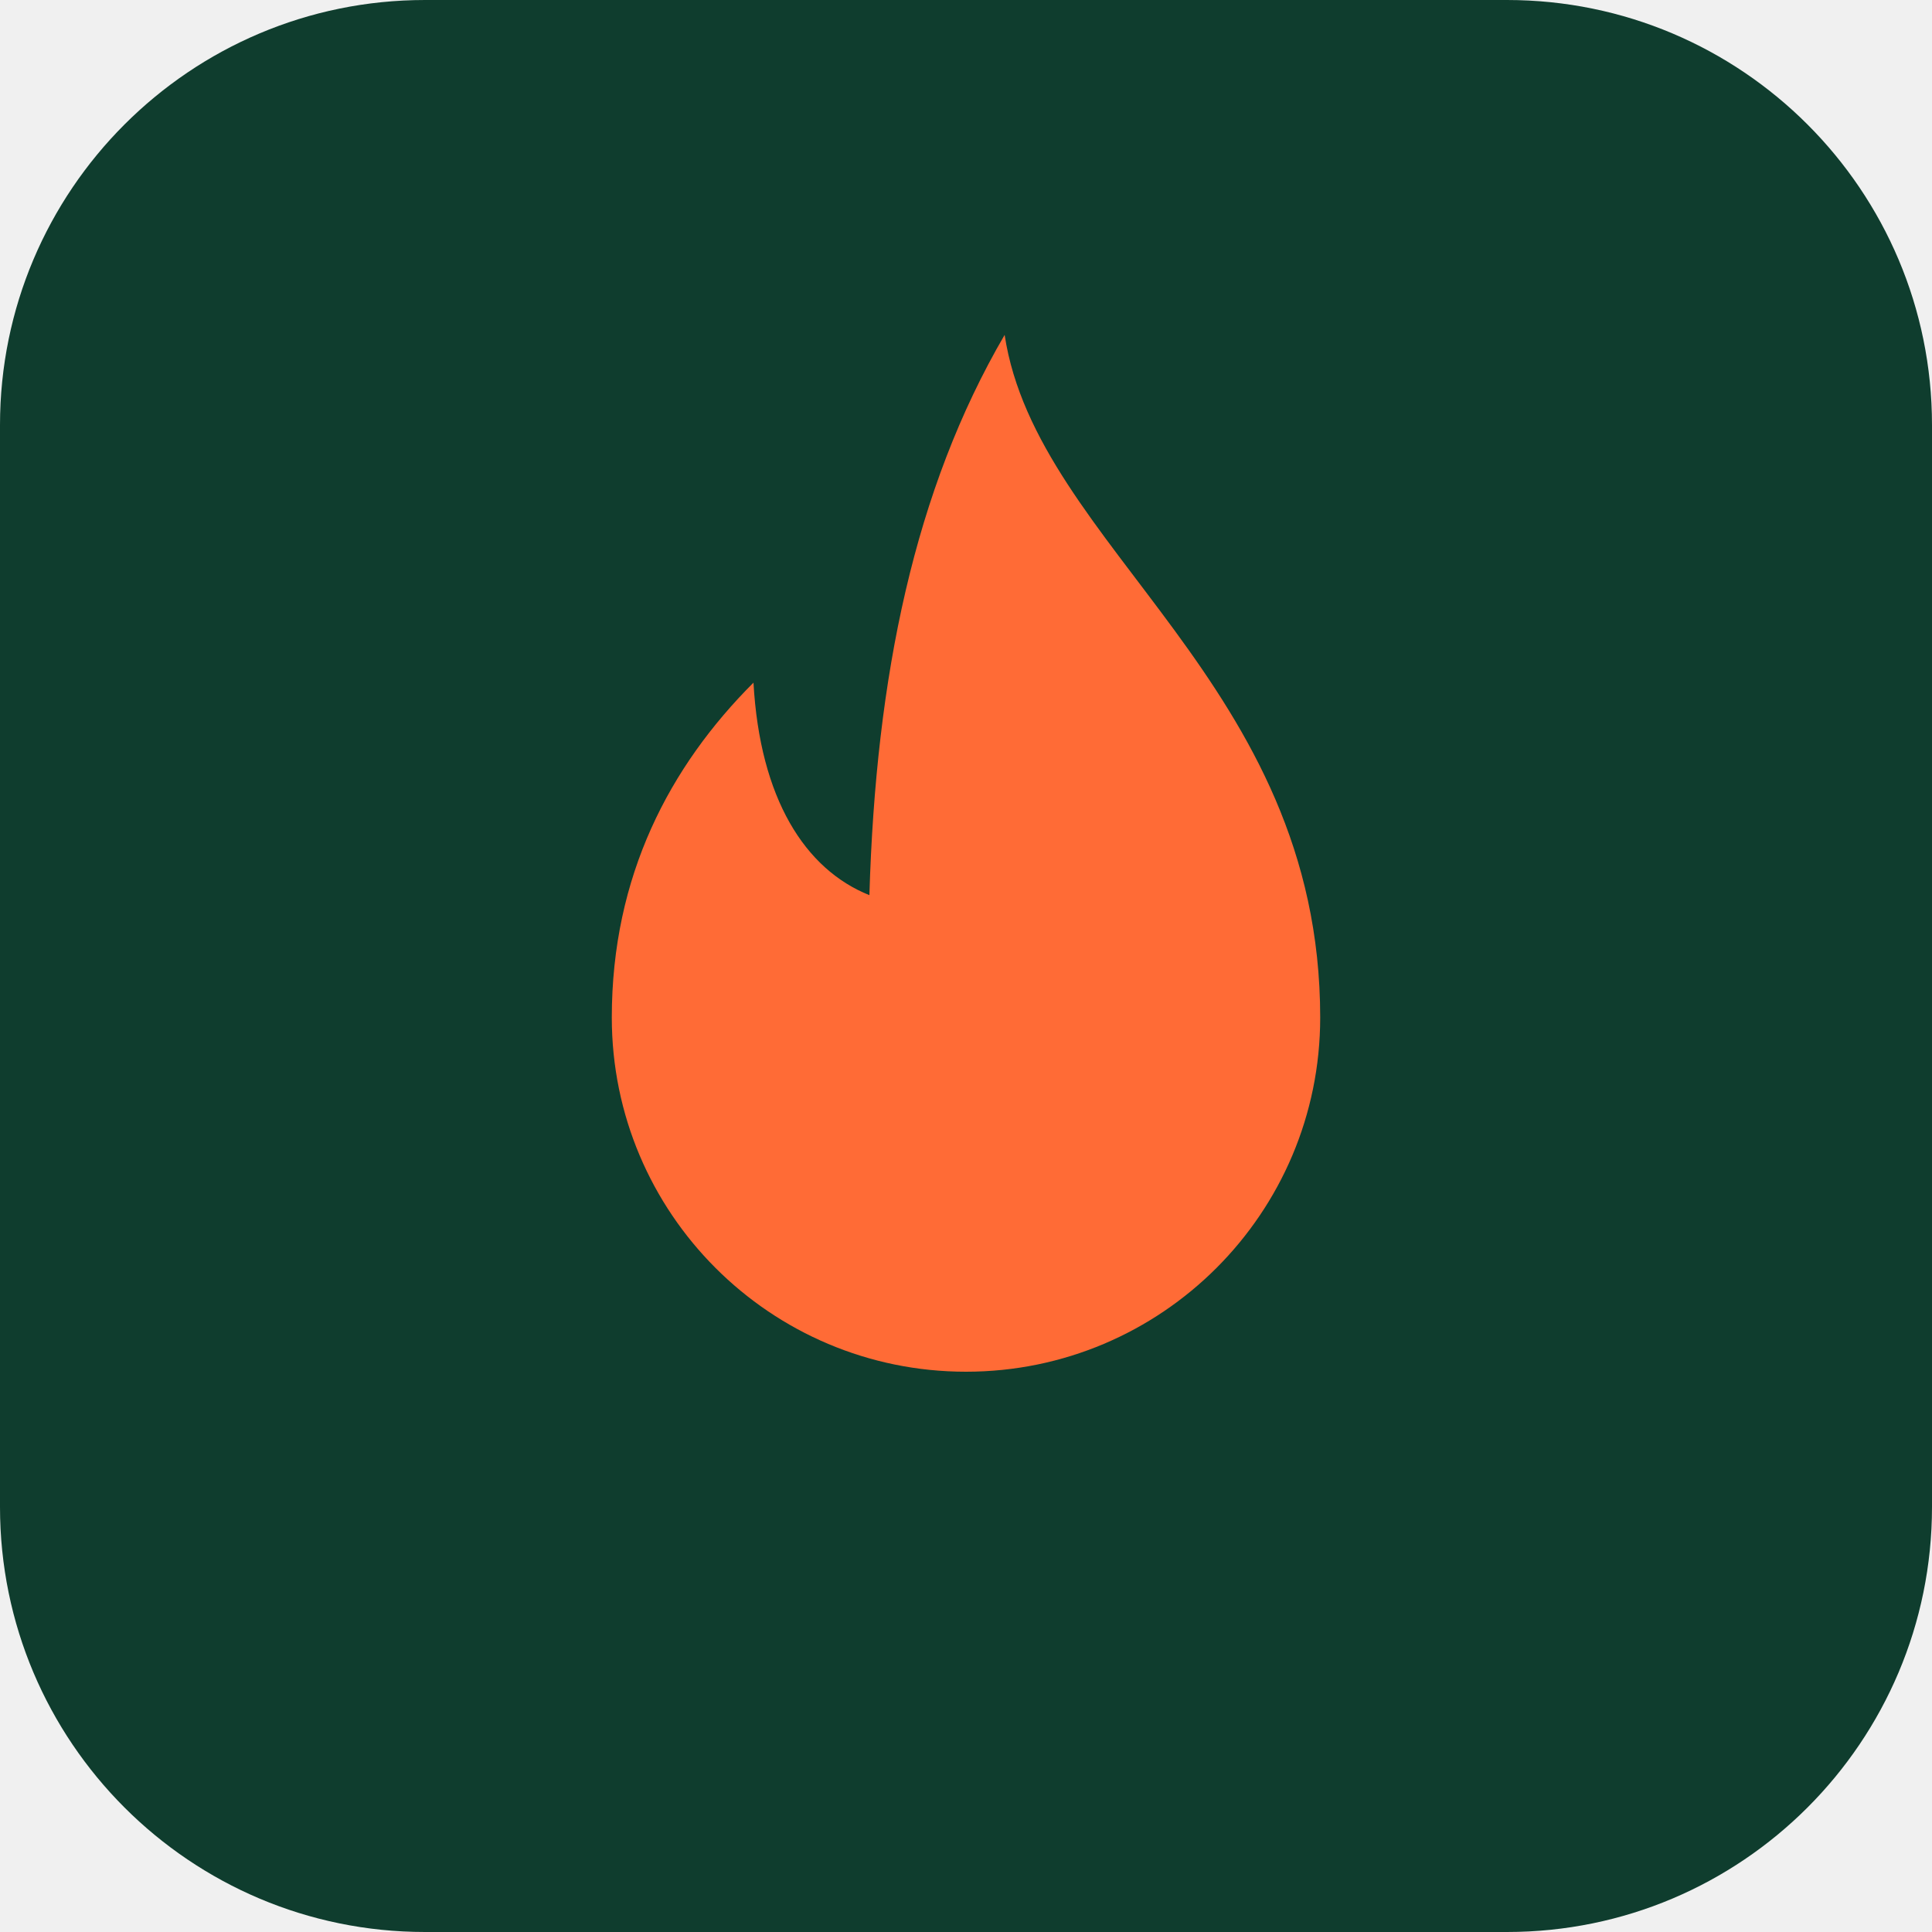
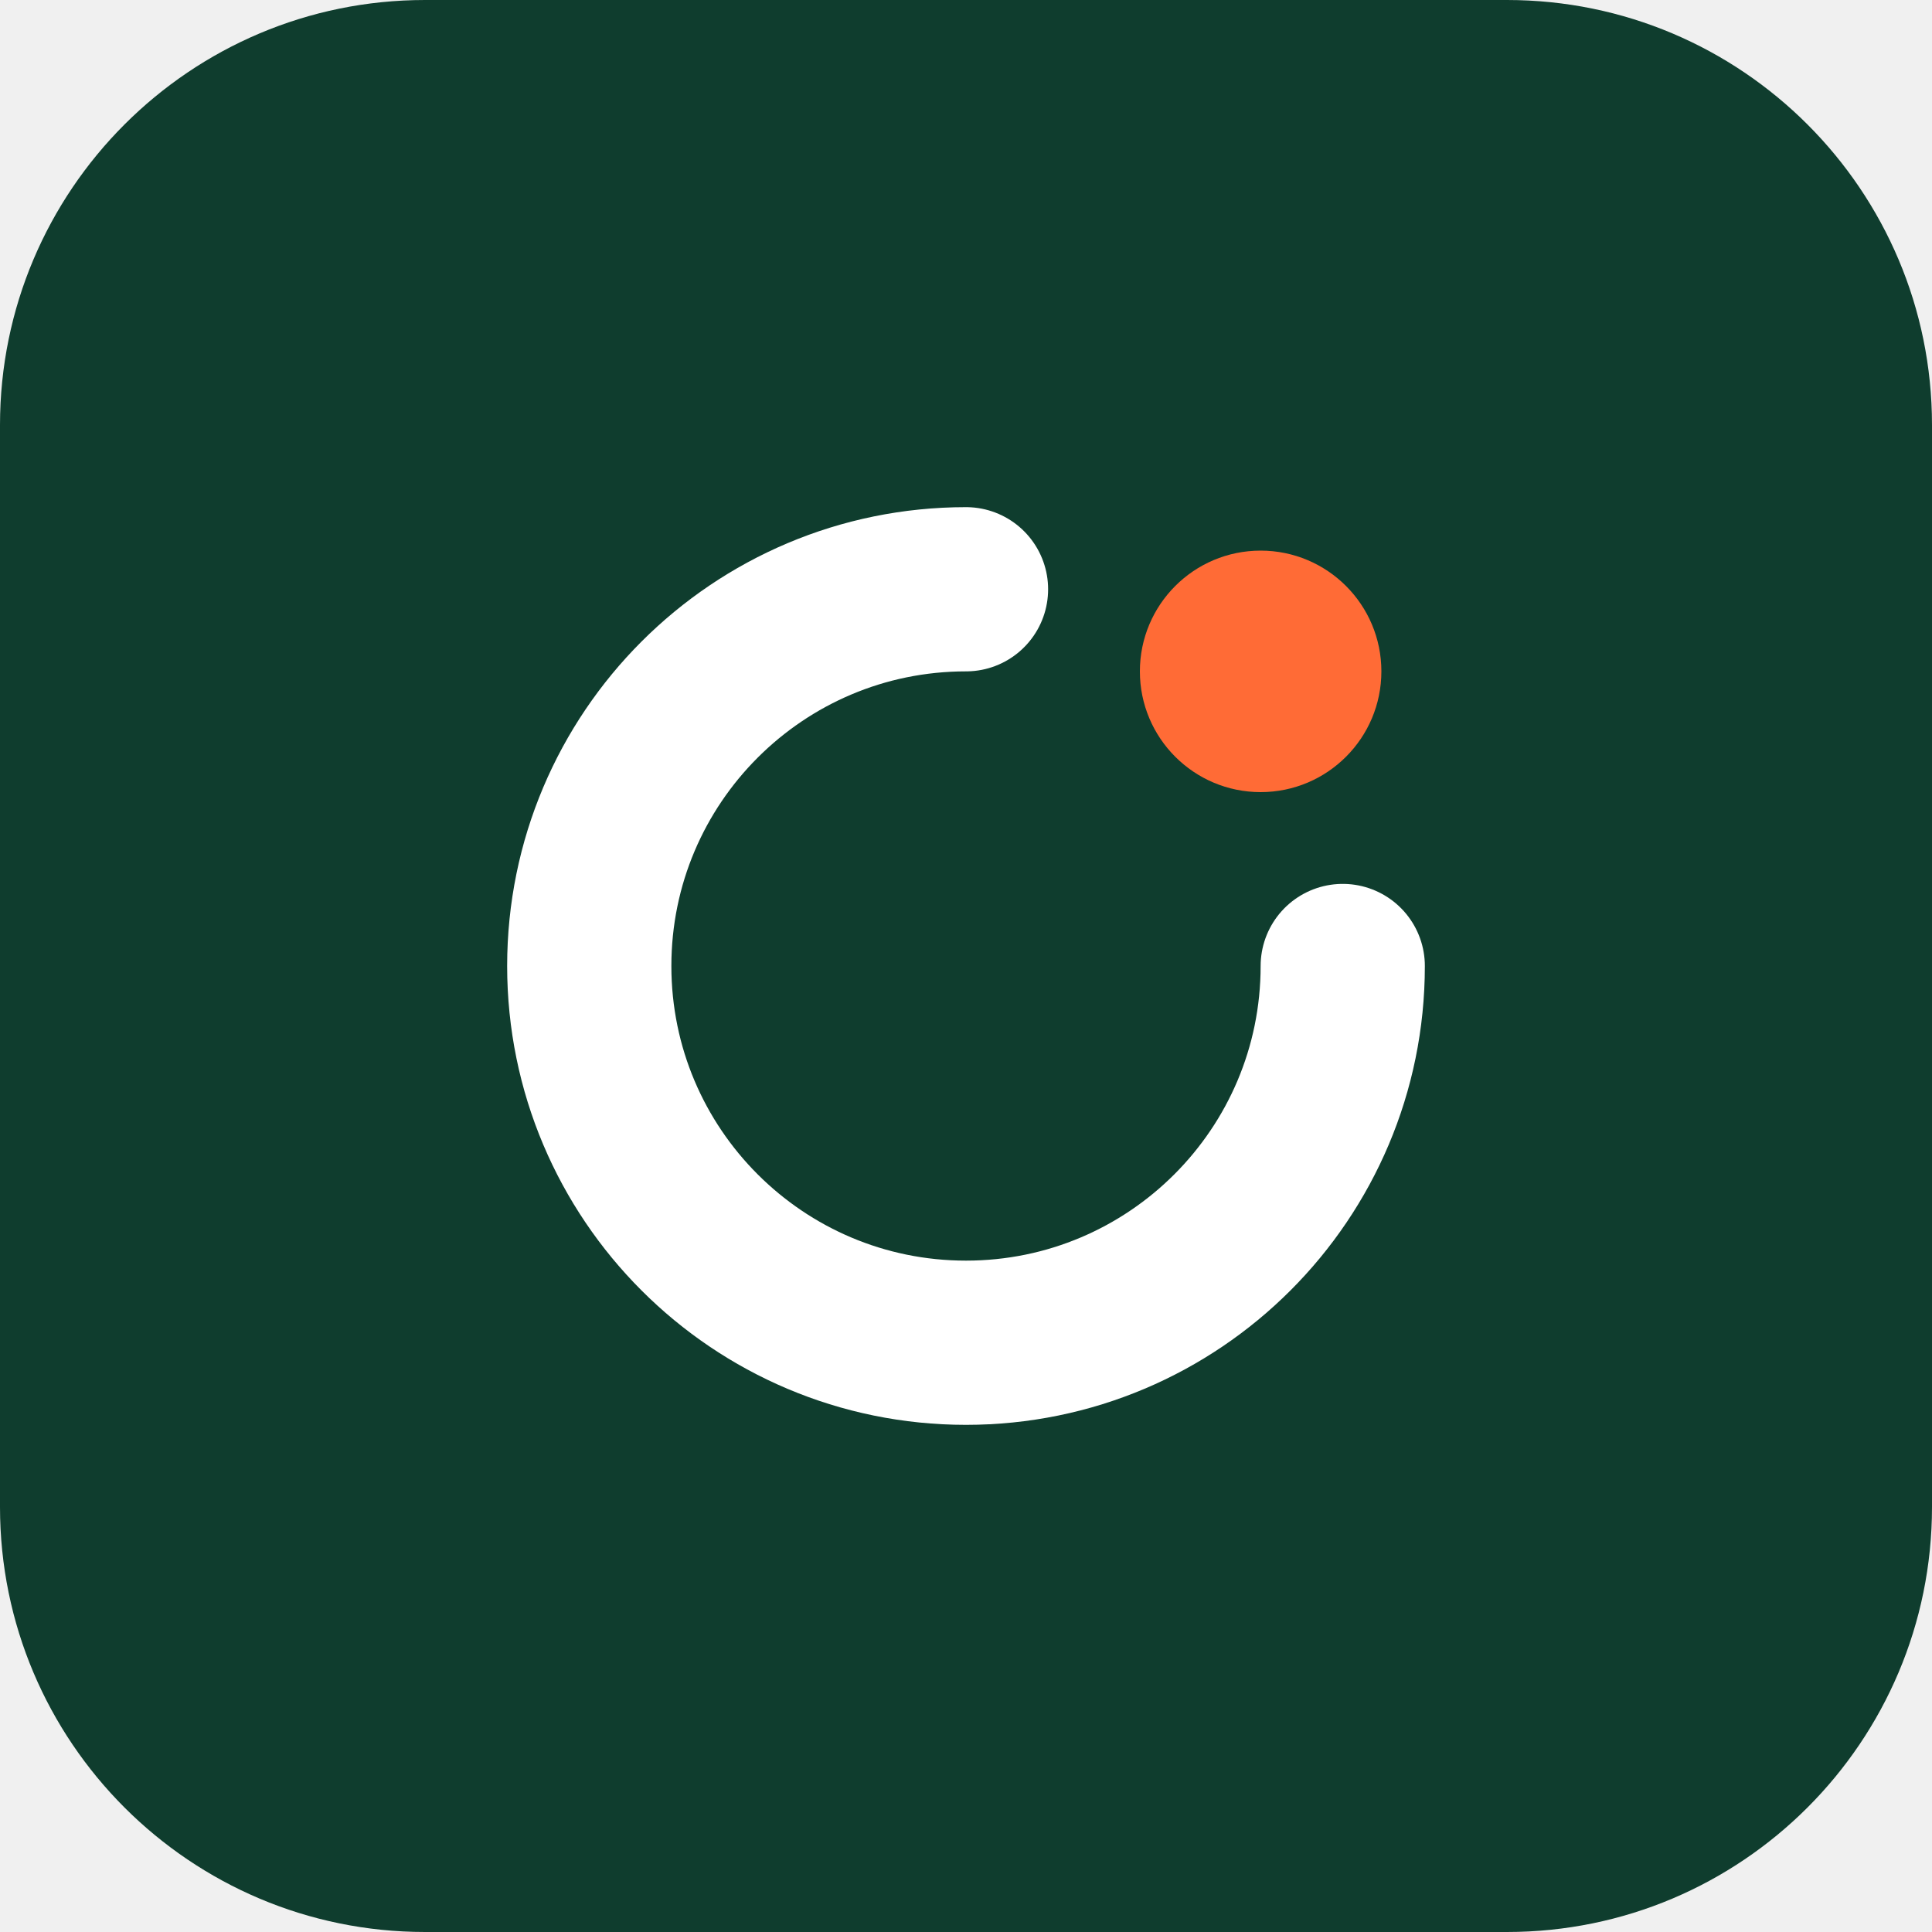
<svg xmlns="http://www.w3.org/2000/svg" width="64" height="64" viewBox="0 0 64 64">
  <rect width="64" height="64" rx="14.08" fill="#0f3d2e" />
-   <path transform="translate(6.4 6.4) scale(2.133333)" fill="#ff6b36" d="M12.6 2.2c.5 3.3 4.9 5.4 4.9 10.6a5.5 5.5 0 0 1-11 0c0-2.2.9-3.9 2.2-5.2.1 1.8.8 2.9 1.8 3.3.1-3.4.7-6.3 2.1-8.7z" />
+   <g transform="translate(12.8 12.8) scale(1.6)">
+     <path d="M12 4.2a7.8 7.8 0 1 0 7.8 7.8" fill="none" stroke="#fff" stroke-width="3.4" stroke-linecap="round" />
+     <circle cx="18.1" cy="5.9" r="2.5" fill="#ff6b36" />
+   </g>
</svg>
